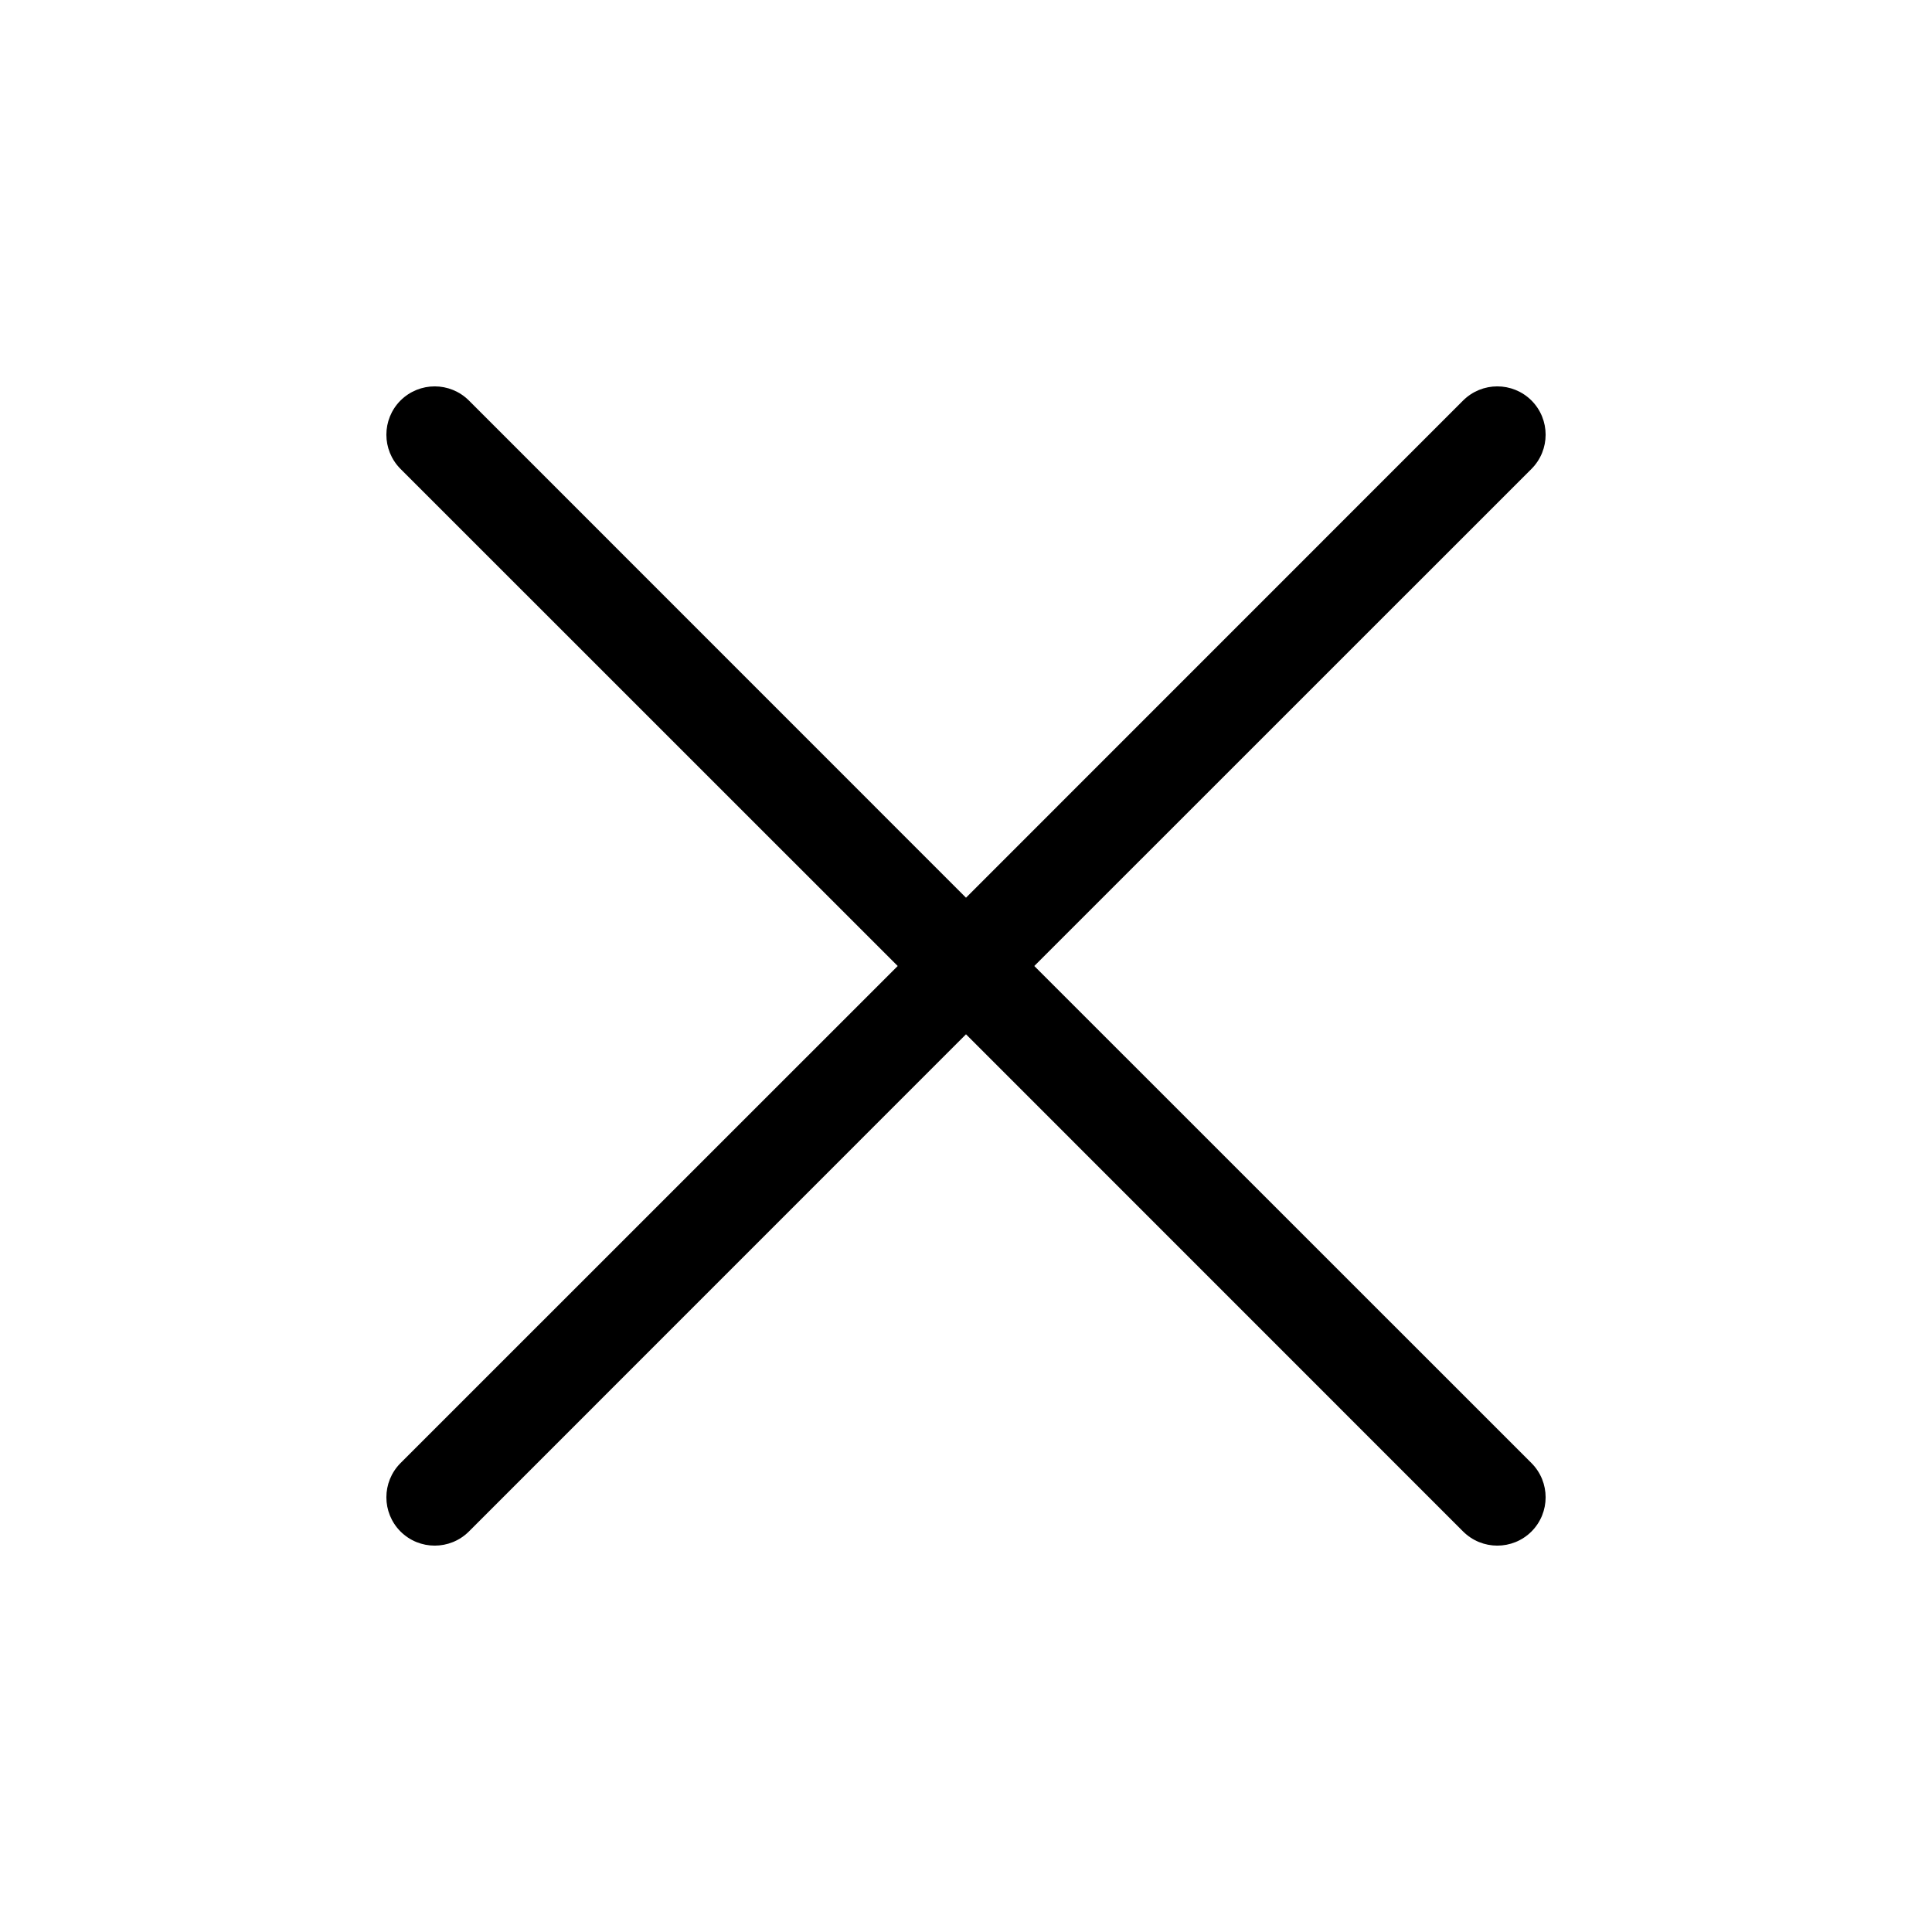
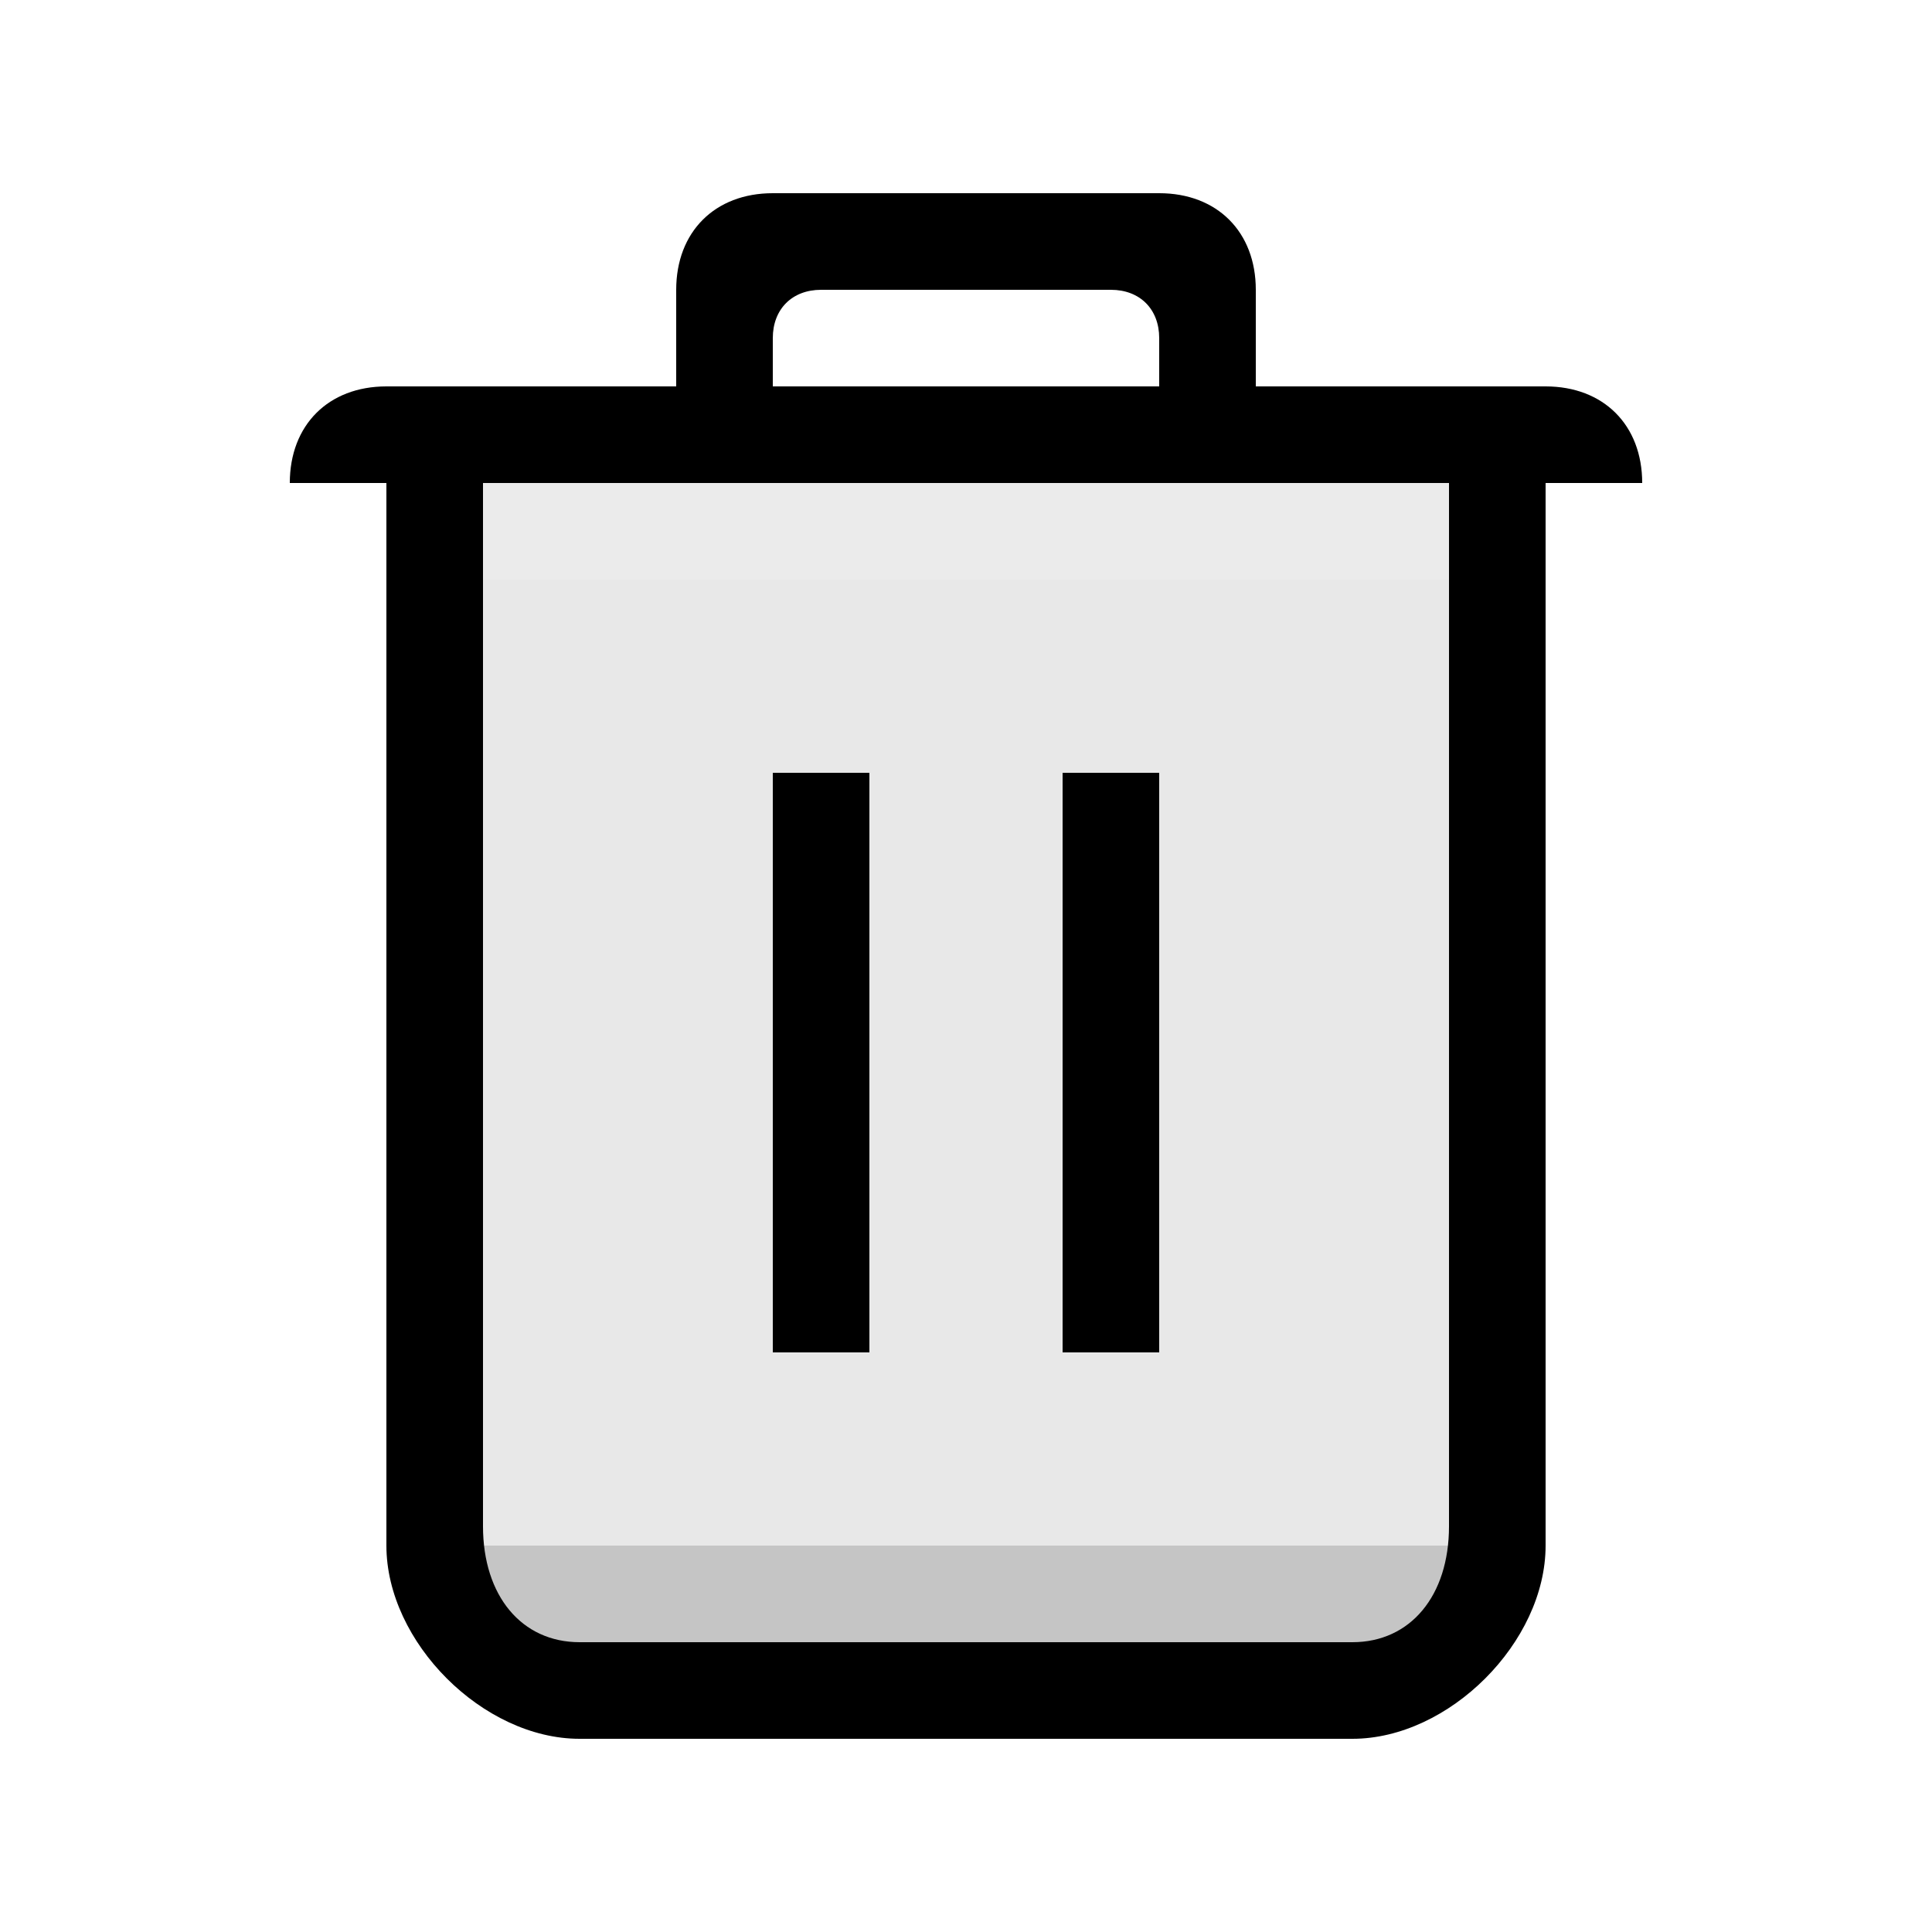
<svg xmlns="http://www.w3.org/2000/svg" width="20px" height="20px" viewBox="0 0 20 20" version="1.1">
  <defs />
-   <g id="Welcome" stroke="none" stroke-width="1" fill="none" fill-rule="evenodd">
-     <g id="Artboard" transform="translate(-201, -161)" fill-rule="nonzero" fill="#000000">
-       <path d="M211,170.293 L205.854,165.146 C205.658,164.951 205.342,164.951 205.146,165.146 C204.951,165.342 204.951,165.658 205.146,165.854 L210.293,171 L205.146,176.146 C204.951,176.342 204.951,176.658 205.146,176.854 C205.342,177.049 205.658,177.049 205.854,176.854 L211,171.707 L216.146,176.854 C216.342,177.049 216.658,177.049 216.854,176.854 C217.049,176.658 217.049,176.342 216.854,176.146 L211.707,171 L216.854,165.854 C217.049,165.658 217.049,165.342 216.854,165.146 C216.658,164.951 216.342,164.951 216.146,165.146 L211,170.293 Z" id="Combined-Shape" />
+   <g id="Page-3" stroke="none" stroke-width="1" fill="none" fill-rule="evenodd">
+     <g id="Icons" transform="translate(-280, -16)" fill="#000000">
+       <rect id="Rectangle-1362" opacity="0.09" x="285" y="22" width="10" height="11" />
+       <rect id="Rectangle-1362-Copy" opacity="0.08" x="285" y="21" width="10" height="1" />
+       <rect id="Rectangle-1362-Copy-2" opacity="0.15" x="285" y="32" width="10" height="1" />
+       <path d="M286,33 C285.4,33 285,32.52 285,31.8 L285,21 L295,21 L295,31.8 C295,32.52 294.6,33 294,33 L286,33 Z M288.5,19 L291.5,19 C291.8,19 292,19.2 292,19.5 L292,20 L288,20 L288,19.5 C288,19.2 288.2,19 288.5,19 L288.5,19 Z M293,19 C293,18.4 292.6,18 292,18 L288,18 C287.4,18 287,18.4 287,19 L287,20 L284,20 C283.4,20 283,20.4 283,21 L284,21 L284,32 C284,33 285,34 286,34 L294,34 C295,34 296,33 296,32 L296,21 L297,21 C297,20.4 296.6,20 296,20 L293,20 L293,19 Z" id="trash-copy" />
+       <rect id="Rectangle-1424" x="288" y="24" width="1" height="6" />
+       <rect id="Rectangle-1424-Copy" x="291" y="24" width="1" height="6" />
    </g>
  </g>
</svg>
